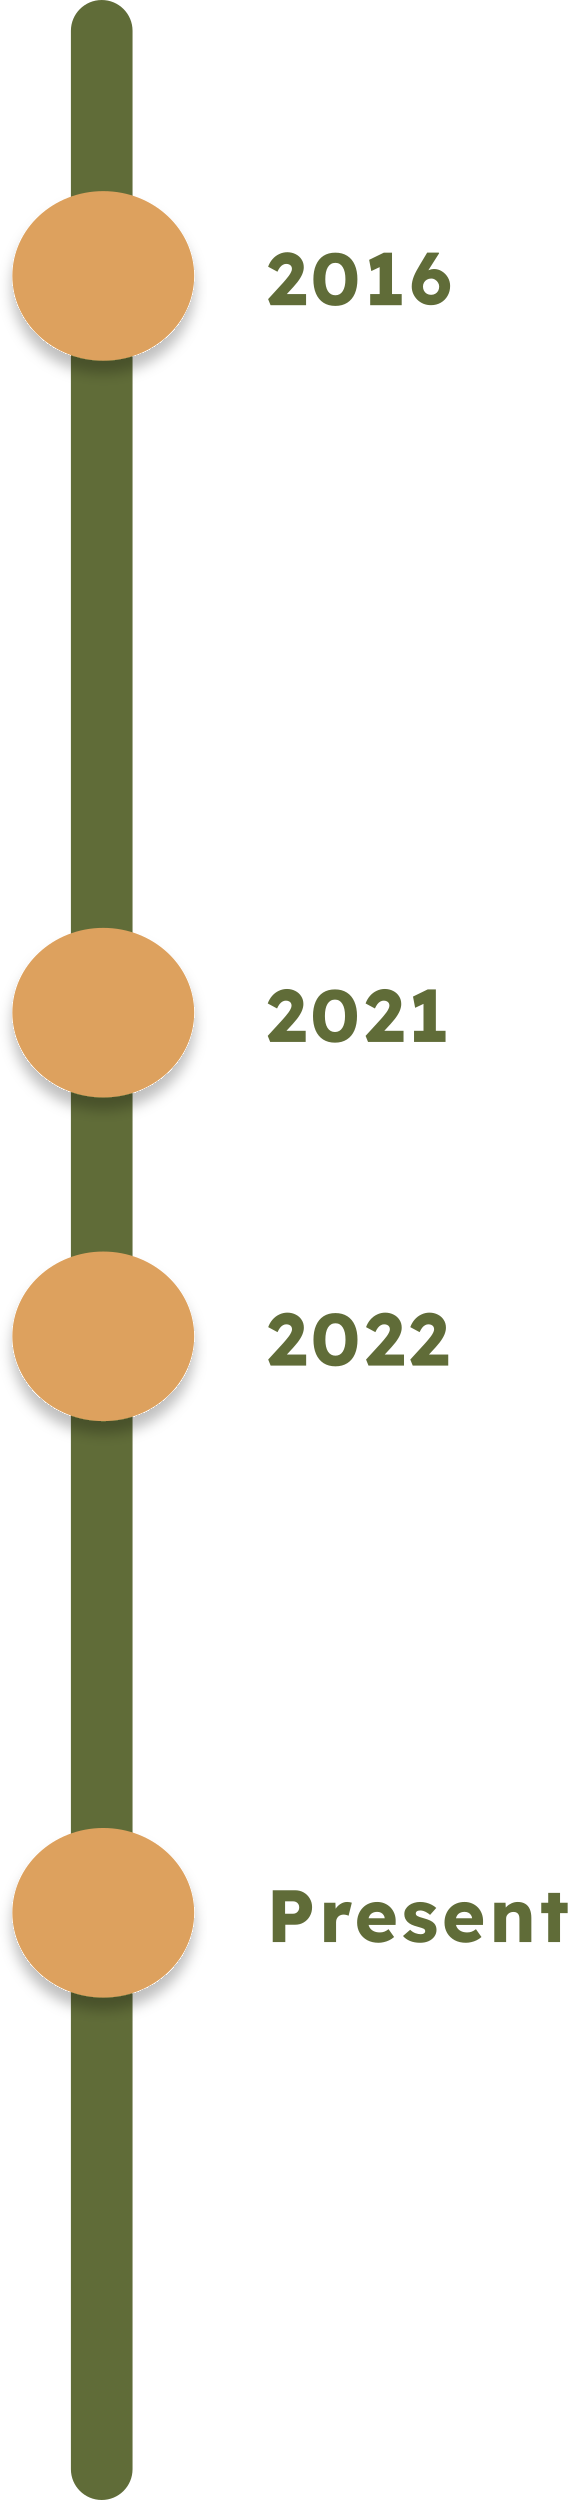
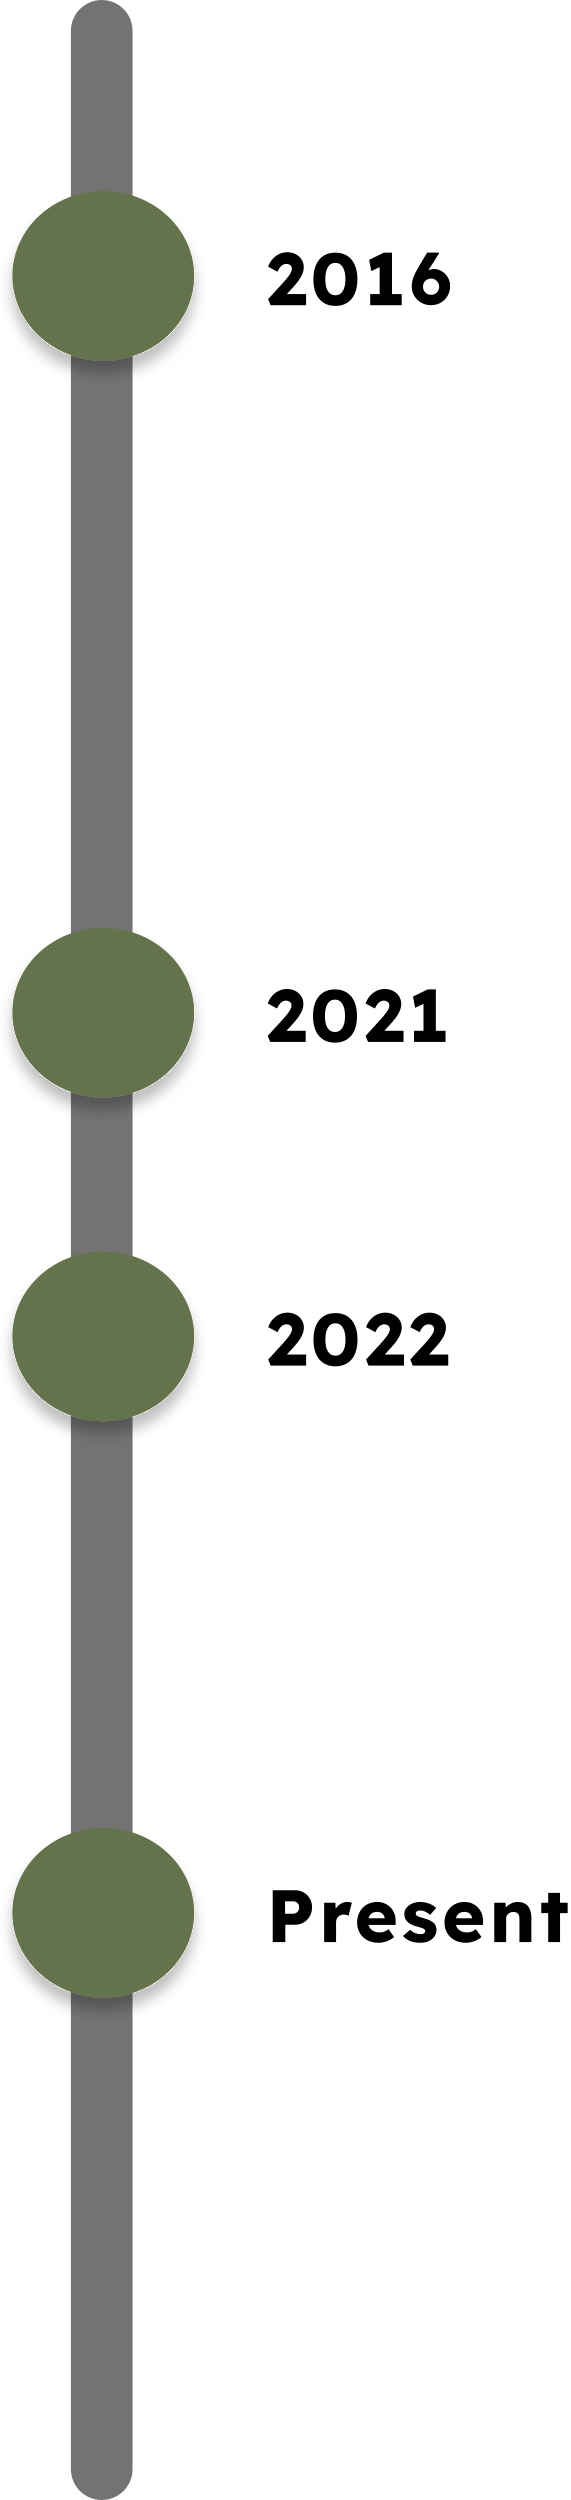
<svg xmlns="http://www.w3.org/2000/svg" width="185" height="811" viewBox="0 0 185 811" fill="none">
-   <rect x="23" width="20" height="811" rx="10" fill="#606C38" />
+   <rect x="23" width="20" height="811" rx="10" fill="#737373" />
  <g filter="url(#filter0_d_27_9)">
-     <ellipse cx="33.5" cy="89.5" rx="29.5" ry="27.5" fill="#DDA15E" />
+     <ellipse cx="33.5" cy="89.5" rx="29.5" ry="27.5" fill="#64734B" />
  </g>
  <g filter="url(#filter1_d_27_9)">
-     <ellipse cx="33.5" cy="328.5" rx="29.5" ry="27.5" fill="#DDA15E" />
+     <ellipse cx="33.5" cy="328.5" rx="29.5" ry="27.5" fill="#64734B" />
  </g>
  <g filter="url(#filter2_d_27_9)">
-     <ellipse cx="33.5" cy="433.5" rx="29.5" ry="27.5" fill="#DDA15E" />
+     <ellipse cx="33.5" cy="433.5" rx="29.5" ry="27.5" fill="#64734B" />
  </g>
  <g filter="url(#filter3_d_27_9)">
-     <ellipse cx="33.5" cy="620.5" rx="29.5" ry="27.5" fill="#DDA15E" />
+     <ellipse cx="33.5" cy="620.5" rx="29.5" ry="27.5" fill="#64734B" />
  </g>
-   <path d="M87.768 99L86.976 97.032L91.872 91.68C92.144 91.376 92.44 91.032 92.76 90.648C93.08 90.264 93.392 89.872 93.696 89.472C94 89.056 94.24 88.656 94.416 88.272C94.608 87.888 94.704 87.536 94.704 87.216C94.704 86.896 94.632 86.616 94.488 86.376C94.344 86.136 94.136 85.952 93.864 85.824C93.592 85.68 93.248 85.608 92.832 85.608C92.464 85.608 92.112 85.704 91.776 85.896C91.44 86.072 91.12 86.352 90.816 86.736C90.528 87.12 90.256 87.592 90 88.152L86.976 86.52C87.312 85.592 87.784 84.776 88.392 84.072C89.016 83.352 89.744 82.8 90.576 82.416C91.408 82.016 92.296 81.816 93.24 81.816C94.232 81.832 95.128 82.048 95.928 82.464C96.728 82.864 97.36 83.432 97.824 84.168C98.304 84.888 98.544 85.736 98.544 86.712C98.544 87.048 98.504 87.4 98.424 87.768C98.344 88.136 98.224 88.52 98.064 88.92C97.904 89.304 97.688 89.72 97.416 90.168C97.16 90.6 96.848 91.056 96.48 91.536C96.112 92.016 95.68 92.528 95.184 93.072L91.368 97.224L90.888 95.4H99.288V99H87.768ZM108.789 99.24C107.285 99.24 105.997 98.896 104.925 98.208C103.869 97.52 103.061 96.536 102.501 95.256C101.941 93.96 101.661 92.408 101.661 90.6C101.661 88.792 101.941 87.248 102.501 85.968C103.061 84.672 103.869 83.68 104.925 82.992C105.997 82.304 107.285 81.96 108.789 81.96C110.293 81.96 111.581 82.304 112.653 82.992C113.725 83.68 114.541 84.672 115.101 85.968C115.661 87.248 115.941 88.792 115.941 90.6C115.941 92.408 115.661 93.96 115.101 95.256C114.541 96.536 113.725 97.52 112.653 98.208C111.581 98.896 110.293 99.24 108.789 99.24ZM108.789 95.784C109.829 95.784 110.629 95.336 111.189 94.44C111.765 93.544 112.053 92.264 112.053 90.6C112.053 88.888 111.765 87.576 111.189 86.664C110.629 85.736 109.829 85.272 108.789 85.272C107.749 85.272 106.941 85.736 106.365 86.664C105.805 87.576 105.525 88.888 105.525 90.6C105.525 92.264 105.805 93.544 106.365 94.44C106.941 95.336 107.749 95.784 108.789 95.784ZM123.16 97.824V84.192L124.048 86.232L120.448 87.936L119.752 84.288L124.528 81.96H127.168V97.824H123.16ZM120.088 99V95.4H130.312V99H120.088ZM139.805 99C138.941 99 138.125 98.848 137.357 98.544C136.605 98.224 135.949 97.792 135.389 97.248C134.829 96.688 134.381 96.04 134.045 95.304C133.725 94.568 133.565 93.776 133.565 92.928C133.565 92.336 133.629 91.768 133.757 91.224C133.885 90.664 134.061 90.104 134.285 89.544C134.525 88.968 134.805 88.384 135.125 87.792C135.461 87.184 135.829 86.544 136.229 85.872L138.581 81.936H142.349L142.445 82.176L139.181 87.312C138.765 87.984 138.405 88.616 138.101 89.208C137.797 89.784 137.525 90.36 137.285 90.936C137.045 91.512 136.805 92.12 136.565 92.76L135.797 91.104C135.957 90.544 136.213 90.032 136.565 89.568C136.917 89.088 137.325 88.68 137.789 88.344C138.269 87.992 138.765 87.728 139.277 87.552C139.789 87.36 140.293 87.264 140.789 87.264C141.733 87.264 142.597 87.52 143.381 88.032C144.181 88.528 144.821 89.192 145.301 90.024C145.781 90.856 146.021 91.768 146.021 92.76C146.021 93.944 145.749 95.008 145.205 95.952C144.677 96.896 143.941 97.64 142.997 98.184C142.069 98.728 141.005 99 139.805 99ZM139.853 95.64C140.365 95.64 140.813 95.528 141.197 95.304C141.597 95.08 141.909 94.768 142.133 94.368C142.357 93.952 142.469 93.48 142.469 92.952C142.469 92.504 142.349 92.088 142.109 91.704C141.885 91.304 141.573 90.984 141.173 90.744C140.789 90.488 140.357 90.36 139.877 90.36C139.365 90.36 138.901 90.48 138.485 90.72C138.085 90.944 137.773 91.256 137.549 91.656C137.325 92.04 137.213 92.472 137.213 92.952C137.213 93.464 137.325 93.928 137.549 94.344C137.773 94.744 138.085 95.064 138.485 95.304C138.885 95.528 139.341 95.64 139.853 95.64Z" fill="#606C38" />
-   <path d="M87.643 338L86.851 336.032L91.747 330.68C92.019 330.376 92.315 330.032 92.635 329.648C92.955 329.264 93.267 328.872 93.571 328.472C93.875 328.056 94.115 327.656 94.291 327.272C94.483 326.888 94.579 326.536 94.579 326.216C94.579 325.896 94.507 325.616 94.363 325.376C94.219 325.136 94.011 324.952 93.739 324.824C93.467 324.68 93.123 324.608 92.707 324.608C92.339 324.608 91.987 324.704 91.651 324.896C91.315 325.072 90.995 325.352 90.691 325.736C90.403 326.12 90.131 326.592 89.875 327.152L86.851 325.52C87.187 324.592 87.659 323.776 88.267 323.072C88.891 322.352 89.619 321.8 90.451 321.416C91.283 321.016 92.171 320.816 93.115 320.816C94.107 320.832 95.003 321.048 95.803 321.464C96.603 321.864 97.235 322.432 97.699 323.168C98.179 323.888 98.419 324.736 98.419 325.712C98.419 326.048 98.379 326.4 98.299 326.768C98.219 327.136 98.099 327.52 97.939 327.92C97.779 328.304 97.563 328.72 97.291 329.168C97.035 329.6 96.723 330.056 96.355 330.536C95.987 331.016 95.555 331.528 95.059 332.072L91.243 336.224L90.763 334.4H99.163V338H87.643ZM108.664 338.24C107.16 338.24 105.872 337.896 104.8 337.208C103.744 336.52 102.936 335.536 102.376 334.256C101.816 332.96 101.536 331.408 101.536 329.6C101.536 327.792 101.816 326.248 102.376 324.968C102.936 323.672 103.744 322.68 104.8 321.992C105.872 321.304 107.16 320.96 108.664 320.96C110.168 320.96 111.456 321.304 112.528 321.992C113.6 322.68 114.416 323.672 114.976 324.968C115.536 326.248 115.816 327.792 115.816 329.6C115.816 331.408 115.536 332.96 114.976 334.256C114.416 335.536 113.6 336.52 112.528 337.208C111.456 337.896 110.168 338.24 108.664 338.24ZM108.664 334.784C109.704 334.784 110.504 334.336 111.064 333.44C111.64 332.544 111.928 331.264 111.928 329.6C111.928 327.888 111.64 326.576 111.064 325.664C110.504 324.736 109.704 324.272 108.664 324.272C107.624 324.272 106.816 324.736 106.24 325.664C105.68 326.576 105.4 327.888 105.4 329.6C105.4 331.264 105.68 332.544 106.24 333.44C106.816 334.336 107.624 334.784 108.664 334.784ZM119.387 338L118.595 336.032L123.491 330.68C123.763 330.376 124.059 330.032 124.379 329.648C124.699 329.264 125.011 328.872 125.315 328.472C125.619 328.056 125.859 327.656 126.035 327.272C126.227 326.888 126.323 326.536 126.323 326.216C126.323 325.896 126.251 325.616 126.107 325.376C125.963 325.136 125.755 324.952 125.483 324.824C125.211 324.68 124.867 324.608 124.451 324.608C124.083 324.608 123.731 324.704 123.395 324.896C123.059 325.072 122.739 325.352 122.435 325.736C122.147 326.12 121.875 326.592 121.619 327.152L118.595 325.52C118.931 324.592 119.403 323.776 120.011 323.072C120.635 322.352 121.363 321.8 122.195 321.416C123.027 321.016 123.915 320.816 124.859 320.816C125.851 320.832 126.747 321.048 127.547 321.464C128.347 321.864 128.979 322.432 129.443 323.168C129.923 323.888 130.163 324.736 130.163 325.712C130.163 326.048 130.123 326.4 130.043 326.768C129.963 327.136 129.843 327.52 129.683 327.92C129.523 328.304 129.307 328.72 129.035 329.168C128.779 329.6 128.467 330.056 128.099 330.536C127.731 331.016 127.299 331.528 126.803 332.072L122.987 336.224L122.507 334.4H130.907V338H119.387ZM137.384 336.824V323.192L138.272 325.232L134.672 326.936L133.976 323.288L138.752 320.96H141.392V336.824H137.384ZM134.312 338V334.4H144.536V338H134.312Z" fill="#606C38" />
-   <path d="M87.796 443L87.004 441.032L91.9 435.68C92.172 435.376 92.468 435.032 92.788 434.648C93.108 434.264 93.42 433.872 93.724 433.472C94.028 433.056 94.268 432.656 94.444 432.272C94.636 431.888 94.732 431.536 94.732 431.216C94.732 430.896 94.66 430.616 94.516 430.376C94.372 430.136 94.164 429.952 93.892 429.824C93.62 429.68 93.276 429.608 92.86 429.608C92.492 429.608 92.14 429.704 91.804 429.896C91.468 430.072 91.148 430.352 90.844 430.736C90.556 431.12 90.284 431.592 90.028 432.152L87.004 430.52C87.34 429.592 87.812 428.776 88.42 428.072C89.044 427.352 89.772 426.8 90.604 426.416C91.436 426.016 92.324 425.816 93.268 425.816C94.26 425.832 95.156 426.048 95.956 426.464C96.756 426.864 97.388 427.432 97.852 428.168C98.332 428.888 98.572 429.736 98.572 430.712C98.572 431.048 98.532 431.4 98.452 431.768C98.372 432.136 98.252 432.52 98.092 432.92C97.932 433.304 97.716 433.72 97.444 434.168C97.188 434.6 96.876 435.056 96.508 435.536C96.14 436.016 95.708 436.528 95.212 437.072L91.396 441.224L90.916 439.4H99.316V443H87.796ZM108.816 443.24C107.312 443.24 106.024 442.896 104.952 442.208C103.896 441.52 103.088 440.536 102.528 439.256C101.968 437.96 101.688 436.408 101.688 434.6C101.688 432.792 101.968 431.248 102.528 429.968C103.088 428.672 103.896 427.68 104.952 426.992C106.024 426.304 107.312 425.96 108.816 425.96C110.32 425.96 111.608 426.304 112.68 426.992C113.752 427.68 114.568 428.672 115.128 429.968C115.688 431.248 115.968 432.792 115.968 434.6C115.968 436.408 115.688 437.96 115.128 439.256C114.568 440.536 113.752 441.52 112.68 442.208C111.608 442.896 110.32 443.24 108.816 443.24ZM108.816 439.784C109.856 439.784 110.656 439.336 111.216 438.44C111.792 437.544 112.08 436.264 112.08 434.6C112.08 432.888 111.792 431.576 111.216 430.664C110.656 429.736 109.856 429.272 108.816 429.272C107.776 429.272 106.968 429.736 106.392 430.664C105.832 431.576 105.552 432.888 105.552 434.6C105.552 436.264 105.832 437.544 106.392 438.44C106.968 439.336 107.776 439.784 108.816 439.784ZM119.539 443L118.747 441.032L123.643 435.68C123.915 435.376 124.211 435.032 124.531 434.648C124.851 434.264 125.163 433.872 125.467 433.472C125.771 433.056 126.011 432.656 126.187 432.272C126.379 431.888 126.475 431.536 126.475 431.216C126.475 430.896 126.403 430.616 126.259 430.376C126.115 430.136 125.907 429.952 125.635 429.824C125.363 429.68 125.019 429.608 124.603 429.608C124.235 429.608 123.883 429.704 123.547 429.896C123.211 430.072 122.891 430.352 122.587 430.736C122.299 431.12 122.027 431.592 121.771 432.152L118.747 430.52C119.083 429.592 119.555 428.776 120.163 428.072C120.787 427.352 121.515 426.8 122.347 426.416C123.179 426.016 124.067 425.816 125.011 425.816C126.003 425.832 126.899 426.048 127.699 426.464C128.499 426.864 129.131 427.432 129.595 428.168C130.075 428.888 130.315 429.736 130.315 430.712C130.315 431.048 130.275 431.4 130.195 431.768C130.115 432.136 129.995 432.52 129.835 432.92C129.675 433.304 129.459 433.72 129.187 434.168C128.931 434.6 128.619 435.056 128.251 435.536C127.883 436.016 127.451 436.528 126.955 437.072L123.139 441.224L122.659 439.4H131.059V443H119.539ZM133.888 443L133.096 441.032L137.992 435.68C138.264 435.376 138.56 435.032 138.88 434.648C139.2 434.264 139.512 433.872 139.816 433.472C140.12 433.056 140.36 432.656 140.536 432.272C140.728 431.888 140.824 431.536 140.824 431.216C140.824 430.896 140.752 430.616 140.608 430.376C140.464 430.136 140.256 429.952 139.984 429.824C139.712 429.68 139.368 429.608 138.952 429.608C138.584 429.608 138.232 429.704 137.896 429.896C137.56 430.072 137.24 430.352 136.936 430.736C136.648 431.12 136.376 431.592 136.12 432.152L133.096 430.52C133.432 429.592 133.904 428.776 134.512 428.072C135.136 427.352 135.864 426.8 136.696 426.416C137.528 426.016 138.416 425.816 139.36 425.816C140.352 425.832 141.248 426.048 142.048 426.464C142.848 426.864 143.48 427.432 143.944 428.168C144.424 428.888 144.664 429.736 144.664 430.712C144.664 431.048 144.624 431.4 144.544 431.768C144.464 432.136 144.344 432.52 144.184 432.92C144.024 433.304 143.808 433.72 143.536 434.168C143.28 434.6 142.968 435.056 142.6 435.536C142.232 436.016 141.8 436.528 141.304 437.072L137.488 441.224L137.008 439.4H145.408V443H133.888Z" fill="#606C38" />
-   <path d="M88.473 630V613.2H95.721C96.777 613.2 97.713 613.44 98.529 613.92C99.361 614.4 100.017 615.056 100.497 615.888C100.993 616.72 101.241 617.656 101.241 618.696C101.241 619.784 100.993 620.76 100.497 621.624C100.017 622.472 99.361 623.144 98.529 623.64C97.713 624.136 96.777 624.384 95.721 624.384H92.553V630H88.473ZM92.481 620.808H95.145C95.497 620.808 95.817 620.72 96.105 620.544C96.393 620.368 96.625 620.128 96.801 619.824C96.977 619.52 97.065 619.168 97.065 618.768C97.065 618.352 96.977 618 96.801 617.712C96.625 617.424 96.393 617.2 96.105 617.04C95.817 616.88 95.497 616.8 95.145 616.8H92.481V620.808ZM105.156 630V617.256H108.804L108.972 621.408L108.252 620.616C108.444 619.928 108.756 619.312 109.188 618.768C109.636 618.224 110.156 617.792 110.748 617.472C111.34 617.152 111.972 616.992 112.644 616.992C112.932 616.992 113.196 617.016 113.436 617.064C113.692 617.112 113.924 617.168 114.132 617.232L113.076 621.48C112.9 621.368 112.66 621.28 112.356 621.216C112.068 621.136 111.764 621.096 111.444 621.096C111.092 621.096 110.764 621.16 110.46 621.288C110.156 621.4 109.9 621.568 109.692 621.792C109.484 622.016 109.316 622.28 109.188 622.584C109.076 622.888 109.02 623.232 109.02 623.616V630H105.156ZM122.81 630.24C121.402 630.24 120.178 629.96 119.138 629.4C118.098 628.824 117.29 628.048 116.714 627.072C116.138 626.08 115.85 624.952 115.85 623.688C115.85 622.712 116.01 621.816 116.33 621C116.65 620.184 117.098 619.48 117.674 618.888C118.25 618.28 118.93 617.816 119.714 617.496C120.514 617.16 121.386 616.992 122.33 616.992C123.226 616.992 124.042 617.152 124.778 617.472C125.53 617.792 126.178 618.24 126.722 618.816C127.266 619.392 127.682 620.072 127.97 620.856C128.258 621.64 128.386 622.496 128.354 623.424L128.33 624.456H118.178L117.626 622.296H125.21L124.802 622.752V622.272C124.77 621.872 124.642 621.52 124.418 621.216C124.21 620.896 123.93 620.648 123.578 620.472C123.226 620.296 122.826 620.208 122.378 620.208C121.754 620.208 121.218 620.336 120.77 620.592C120.338 620.832 120.01 621.192 119.786 621.672C119.562 622.136 119.45 622.712 119.45 623.4C119.45 624.104 119.594 624.72 119.882 625.248C120.186 625.76 120.618 626.16 121.178 626.448C121.754 626.736 122.434 626.88 123.218 626.88C123.762 626.88 124.242 626.8 124.658 626.64C125.09 626.48 125.554 626.208 126.05 625.824L127.85 628.368C127.354 628.8 126.826 629.152 126.266 629.424C125.706 629.696 125.13 629.896 124.538 630.024C123.962 630.168 123.386 630.24 122.81 630.24ZM136.297 630.24C135.049 630.24 133.945 630.04 132.985 629.64C132.041 629.24 131.289 628.704 130.729 628.032L133.057 626.016C133.553 626.512 134.113 626.88 134.737 627.12C135.361 627.344 135.953 627.456 136.513 627.456C136.737 627.456 136.937 627.432 137.113 627.384C137.289 627.336 137.433 627.272 137.545 627.192C137.673 627.096 137.769 626.992 137.833 626.88C137.897 626.752 137.929 626.608 137.929 626.448C137.929 626.128 137.785 625.88 137.497 625.704C137.353 625.624 137.113 625.528 136.777 625.416C136.441 625.304 136.009 625.176 135.481 625.032C134.729 624.84 134.073 624.616 133.513 624.36C132.969 624.088 132.521 623.776 132.169 623.424C131.849 623.088 131.601 622.72 131.425 622.32C131.249 621.904 131.161 621.44 131.161 620.928C131.161 620.336 131.297 619.8 131.569 619.32C131.857 618.84 132.233 618.424 132.697 618.072C133.177 617.72 133.721 617.456 134.329 617.28C134.953 617.088 135.593 616.992 136.249 616.992C136.953 616.992 137.625 617.072 138.265 617.232C138.905 617.392 139.497 617.616 140.041 617.904C140.601 618.192 141.097 618.536 141.529 618.936L139.513 621.192C139.225 620.92 138.897 620.68 138.529 620.472C138.177 620.248 137.809 620.072 137.425 619.944C137.041 619.816 136.689 619.752 136.369 619.752C136.129 619.752 135.913 619.776 135.721 619.824C135.545 619.856 135.393 619.92 135.265 620.016C135.137 620.096 135.041 620.2 134.977 620.328C134.913 620.44 134.881 620.576 134.881 620.736C134.881 620.896 134.921 621.048 135.001 621.192C135.097 621.336 135.225 621.456 135.385 621.552C135.545 621.648 135.801 621.76 136.153 621.888C136.505 622 136.985 622.144 137.593 622.32C138.345 622.528 138.993 622.76 139.537 623.016C140.081 623.272 140.513 623.576 140.833 623.928C141.089 624.2 141.281 624.52 141.409 624.888C141.537 625.24 141.601 625.624 141.601 626.04C141.601 626.856 141.369 627.584 140.905 628.224C140.457 628.848 139.833 629.344 139.033 629.712C138.233 630.064 137.321 630.24 136.297 630.24ZM151.156 630.24C149.748 630.24 148.524 629.96 147.484 629.4C146.444 628.824 145.636 628.048 145.06 627.072C144.484 626.08 144.196 624.952 144.196 623.688C144.196 622.712 144.356 621.816 144.676 621C144.996 620.184 145.444 619.48 146.02 618.888C146.596 618.28 147.276 617.816 148.06 617.496C148.86 617.16 149.732 616.992 150.676 616.992C151.572 616.992 152.388 617.152 153.124 617.472C153.876 617.792 154.524 618.24 155.068 618.816C155.612 619.392 156.028 620.072 156.316 620.856C156.604 621.64 156.732 622.496 156.7 623.424L156.676 624.456H146.524L145.972 622.296H153.556L153.148 622.752V622.272C153.116 621.872 152.988 621.52 152.764 621.216C152.556 620.896 152.276 620.648 151.924 620.472C151.572 620.296 151.172 620.208 150.724 620.208C150.1 620.208 149.564 620.336 149.116 620.592C148.684 620.832 148.356 621.192 148.132 621.672C147.908 622.136 147.796 622.712 147.796 623.4C147.796 624.104 147.94 624.72 148.228 625.248C148.532 625.76 148.964 626.16 149.524 626.448C150.1 626.736 150.78 626.88 151.564 626.88C152.108 626.88 152.588 626.8 153.004 626.64C153.436 626.48 153.9 626.208 154.396 625.824L156.196 628.368C155.7 628.8 155.172 629.152 154.612 629.424C154.052 629.696 153.476 629.896 152.884 630.024C152.308 630.168 151.732 630.24 151.156 630.24ZM160.346 630V617.256H163.994L164.114 619.848L163.346 620.136C163.522 619.56 163.834 619.04 164.282 618.576C164.746 618.096 165.298 617.712 165.938 617.424C166.578 617.136 167.25 616.992 167.954 616.992C168.914 616.992 169.722 617.192 170.378 617.592C171.034 617.976 171.53 618.56 171.866 619.344C172.202 620.112 172.37 621.056 172.37 622.176V630H168.506V622.488C168.506 621.976 168.434 621.552 168.29 621.216C168.146 620.88 167.922 620.632 167.618 620.472C167.33 620.296 166.97 620.216 166.538 620.232C166.202 620.232 165.89 620.288 165.602 620.4C165.314 620.496 165.066 620.648 164.858 620.856C164.65 621.048 164.482 621.272 164.354 621.528C164.242 621.784 164.186 622.064 164.186 622.368V630H162.29C161.842 630 161.458 630 161.138 630C160.818 630 160.554 630 160.346 630ZM177.837 630V614.04H181.677V630H177.837ZM175.581 620.616V617.256H184.149V620.616H175.581Z" fill="#606C38" />
+   <path d="M87.768 99L86.976 97.032L91.872 91.68C92.144 91.376 92.44 91.032 92.76 90.648C93.08 90.264 93.392 89.872 93.696 89.472C94 89.056 94.24 88.656 94.416 88.272C94.608 87.888 94.704 87.536 94.704 87.216C94.704 86.896 94.632 86.616 94.488 86.376C94.344 86.136 94.136 85.952 93.864 85.824C93.592 85.68 93.248 85.608 92.832 85.608C92.464 85.608 92.112 85.704 91.776 85.896C91.44 86.072 91.12 86.352 90.816 86.736C90.528 87.12 90.256 87.592 90 88.152L86.976 86.52C87.312 85.592 87.784 84.776 88.392 84.072C89.016 83.352 89.744 82.8 90.576 82.416C91.408 82.016 92.296 81.816 93.24 81.816C94.232 81.832 95.128 82.048 95.928 82.464C96.728 82.864 97.36 83.432 97.824 84.168C98.304 84.888 98.544 85.736 98.544 86.712C98.544 87.048 98.504 87.4 98.424 87.768C98.344 88.136 98.224 88.52 98.064 88.92C97.904 89.304 97.688 89.72 97.416 90.168C97.16 90.6 96.848 91.056 96.48 91.536C96.112 92.016 95.68 92.528 95.184 93.072L91.368 97.224L90.888 95.4H99.288V99H87.768ZM108.789 99.24C107.285 99.24 105.997 98.896 104.925 98.208C103.869 97.52 103.061 96.536 102.501 95.256C101.941 93.96 101.661 92.408 101.661 90.6C101.661 88.792 101.941 87.248 102.501 85.968C103.061 84.672 103.869 83.68 104.925 82.992C105.997 82.304 107.285 81.96 108.789 81.96C110.293 81.96 111.581 82.304 112.653 82.992C113.725 83.68 114.541 84.672 115.101 85.968C115.661 87.248 115.941 88.792 115.941 90.6C115.941 92.408 115.661 93.96 115.101 95.256C114.541 96.536 113.725 97.52 112.653 98.208C111.581 98.896 110.293 99.24 108.789 99.24ZM108.789 95.784C109.829 95.784 110.629 95.336 111.189 94.44C111.765 93.544 112.053 92.264 112.053 90.6C112.053 88.888 111.765 87.576 111.189 86.664C110.629 85.736 109.829 85.272 108.789 85.272C107.749 85.272 106.941 85.736 106.365 86.664C105.805 87.576 105.525 88.888 105.525 90.6C105.525 92.264 105.805 93.544 106.365 94.44C106.941 95.336 107.749 95.784 108.789 95.784ZM123.16 97.824V84.192L124.048 86.232L120.448 87.936L119.752 84.288L124.528 81.96H127.168V97.824H123.16ZM120.088 99V95.4H130.312V99H120.088ZM139.805 99C138.941 99 138.125 98.848 137.357 98.544C136.605 98.224 135.949 97.792 135.389 97.248C134.829 96.688 134.381 96.04 134.045 95.304C133.725 94.568 133.565 93.776 133.565 92.928C133.565 92.336 133.629 91.768 133.757 91.224C133.885 90.664 134.061 90.104 134.285 89.544C134.525 88.968 134.805 88.384 135.125 87.792C135.461 87.184 135.829 86.544 136.229 85.872L138.581 81.936H142.349L142.445 82.176L139.181 87.312C138.765 87.984 138.405 88.616 138.101 89.208C137.797 89.784 137.525 90.36 137.285 90.936C137.045 91.512 136.805 92.12 136.565 92.76L135.797 91.104C135.957 90.544 136.213 90.032 136.565 89.568C136.917 89.088 137.325 88.68 137.789 88.344C138.269 87.992 138.765 87.728 139.277 87.552C139.789 87.36 140.293 87.264 140.789 87.264C141.733 87.264 142.597 87.52 143.381 88.032C144.181 88.528 144.821 89.192 145.301 90.024C145.781 90.856 146.021 91.768 146.021 92.76C146.021 93.944 145.749 95.008 145.205 95.952C144.677 96.896 143.941 97.64 142.997 98.184C142.069 98.728 141.005 99 139.805 99ZM139.853 95.64C140.365 95.64 140.813 95.528 141.197 95.304C141.597 95.08 141.909 94.768 142.133 94.368C142.357 93.952 142.469 93.48 142.469 92.952C142.469 92.504 142.349 92.088 142.109 91.704C141.885 91.304 141.573 90.984 141.173 90.744C140.789 90.488 140.357 90.36 139.877 90.36C139.365 90.36 138.901 90.48 138.485 90.72C138.085 90.944 137.773 91.256 137.549 91.656C137.325 92.04 137.213 92.472 137.213 92.952C137.213 93.464 137.325 93.928 137.549 94.344C137.773 94.744 138.085 95.064 138.485 95.304C138.885 95.528 139.341 95.64 139.853 95.64Z" fill="black" />
+   <path d="M87.643 338L86.851 336.032L91.747 330.68C92.019 330.376 92.315 330.032 92.635 329.648C92.955 329.264 93.267 328.872 93.571 328.472C93.875 328.056 94.115 327.656 94.291 327.272C94.483 326.888 94.579 326.536 94.579 326.216C94.579 325.896 94.507 325.616 94.363 325.376C94.219 325.136 94.011 324.952 93.739 324.824C93.467 324.68 93.123 324.608 92.707 324.608C92.339 324.608 91.987 324.704 91.651 324.896C91.315 325.072 90.995 325.352 90.691 325.736C90.403 326.12 90.131 326.592 89.875 327.152L86.851 325.52C87.187 324.592 87.659 323.776 88.267 323.072C88.891 322.352 89.619 321.8 90.451 321.416C91.283 321.016 92.171 320.816 93.115 320.816C94.107 320.832 95.003 321.048 95.803 321.464C96.603 321.864 97.235 322.432 97.699 323.168C98.179 323.888 98.419 324.736 98.419 325.712C98.419 326.048 98.379 326.4 98.299 326.768C98.219 327.136 98.099 327.52 97.939 327.92C97.779 328.304 97.563 328.72 97.291 329.168C97.035 329.6 96.723 330.056 96.355 330.536C95.987 331.016 95.555 331.528 95.059 332.072L91.243 336.224L90.763 334.4H99.163V338H87.643ZM108.664 338.24C107.16 338.24 105.872 337.896 104.8 337.208C103.744 336.52 102.936 335.536 102.376 334.256C101.816 332.96 101.536 331.408 101.536 329.6C101.536 327.792 101.816 326.248 102.376 324.968C102.936 323.672 103.744 322.68 104.8 321.992C105.872 321.304 107.16 320.96 108.664 320.96C110.168 320.96 111.456 321.304 112.528 321.992C113.6 322.68 114.416 323.672 114.976 324.968C115.536 326.248 115.816 327.792 115.816 329.6C115.816 331.408 115.536 332.96 114.976 334.256C114.416 335.536 113.6 336.52 112.528 337.208C111.456 337.896 110.168 338.24 108.664 338.24ZM108.664 334.784C109.704 334.784 110.504 334.336 111.064 333.44C111.64 332.544 111.928 331.264 111.928 329.6C111.928 327.888 111.64 326.576 111.064 325.664C110.504 324.736 109.704 324.272 108.664 324.272C107.624 324.272 106.816 324.736 106.24 325.664C105.68 326.576 105.4 327.888 105.4 329.6C105.4 331.264 105.68 332.544 106.24 333.44C106.816 334.336 107.624 334.784 108.664 334.784ZM119.387 338L118.595 336.032L123.491 330.68C123.763 330.376 124.059 330.032 124.379 329.648C124.699 329.264 125.011 328.872 125.315 328.472C125.619 328.056 125.859 327.656 126.035 327.272C126.227 326.888 126.323 326.536 126.323 326.216C126.323 325.896 126.251 325.616 126.107 325.376C125.963 325.136 125.755 324.952 125.483 324.824C125.211 324.68 124.867 324.608 124.451 324.608C124.083 324.608 123.731 324.704 123.395 324.896C123.059 325.072 122.739 325.352 122.435 325.736C122.147 326.12 121.875 326.592 121.619 327.152L118.595 325.52C118.931 324.592 119.403 323.776 120.011 323.072C120.635 322.352 121.363 321.8 122.195 321.416C123.027 321.016 123.915 320.816 124.859 320.816C125.851 320.832 126.747 321.048 127.547 321.464C128.347 321.864 128.979 322.432 129.443 323.168C129.923 323.888 130.163 324.736 130.163 325.712C130.163 326.048 130.123 326.4 130.043 326.768C129.963 327.136 129.843 327.52 129.683 327.92C129.523 328.304 129.307 328.72 129.035 329.168C128.779 329.6 128.467 330.056 128.099 330.536C127.731 331.016 127.299 331.528 126.803 332.072L122.987 336.224L122.507 334.4H130.907V338H119.387ZM137.384 336.824V323.192L138.272 325.232L134.672 326.936L133.976 323.288L138.752 320.96H141.392V336.824H137.384ZM134.312 338V334.4H144.536V338H134.312Z" fill="black" />
+   <path d="M87.796 443L87.004 441.032L91.9 435.68C92.172 435.376 92.468 435.032 92.788 434.648C93.108 434.264 93.42 433.872 93.724 433.472C94.028 433.056 94.268 432.656 94.444 432.272C94.636 431.888 94.732 431.536 94.732 431.216C94.732 430.896 94.66 430.616 94.516 430.376C94.372 430.136 94.164 429.952 93.892 429.824C93.62 429.68 93.276 429.608 92.86 429.608C92.492 429.608 92.14 429.704 91.804 429.896C91.468 430.072 91.148 430.352 90.844 430.736C90.556 431.12 90.284 431.592 90.028 432.152L87.004 430.52C87.34 429.592 87.812 428.776 88.42 428.072C89.044 427.352 89.772 426.8 90.604 426.416C91.436 426.016 92.324 425.816 93.268 425.816C94.26 425.832 95.156 426.048 95.956 426.464C96.756 426.864 97.388 427.432 97.852 428.168C98.332 428.888 98.572 429.736 98.572 430.712C98.572 431.048 98.532 431.4 98.452 431.768C98.372 432.136 98.252 432.52 98.092 432.92C97.932 433.304 97.716 433.72 97.444 434.168C97.188 434.6 96.876 435.056 96.508 435.536C96.14 436.016 95.708 436.528 95.212 437.072L91.396 441.224L90.916 439.4H99.316V443H87.796ZM108.816 443.24C107.312 443.24 106.024 442.896 104.952 442.208C103.896 441.52 103.088 440.536 102.528 439.256C101.968 437.96 101.688 436.408 101.688 434.6C101.688 432.792 101.968 431.248 102.528 429.968C103.088 428.672 103.896 427.68 104.952 426.992C106.024 426.304 107.312 425.96 108.816 425.96C110.32 425.96 111.608 426.304 112.68 426.992C113.752 427.68 114.568 428.672 115.128 429.968C115.688 431.248 115.968 432.792 115.968 434.6C115.968 436.408 115.688 437.96 115.128 439.256C114.568 440.536 113.752 441.52 112.68 442.208C111.608 442.896 110.32 443.24 108.816 443.24ZM108.816 439.784C109.856 439.784 110.656 439.336 111.216 438.44C111.792 437.544 112.08 436.264 112.08 434.6C112.08 432.888 111.792 431.576 111.216 430.664C110.656 429.736 109.856 429.272 108.816 429.272C107.776 429.272 106.968 429.736 106.392 430.664C105.832 431.576 105.552 432.888 105.552 434.6C105.552 436.264 105.832 437.544 106.392 438.44C106.968 439.336 107.776 439.784 108.816 439.784ZM119.539 443L118.747 441.032L123.643 435.68C123.915 435.376 124.211 435.032 124.531 434.648C124.851 434.264 125.163 433.872 125.467 433.472C125.771 433.056 126.011 432.656 126.187 432.272C126.379 431.888 126.475 431.536 126.475 431.216C126.475 430.896 126.403 430.616 126.259 430.376C126.115 430.136 125.907 429.952 125.635 429.824C125.363 429.68 125.019 429.608 124.603 429.608C124.235 429.608 123.883 429.704 123.547 429.896C123.211 430.072 122.891 430.352 122.587 430.736C122.299 431.12 122.027 431.592 121.771 432.152L118.747 430.52C119.083 429.592 119.555 428.776 120.163 428.072C120.787 427.352 121.515 426.8 122.347 426.416C123.179 426.016 124.067 425.816 125.011 425.816C126.003 425.832 126.899 426.048 127.699 426.464C128.499 426.864 129.131 427.432 129.595 428.168C130.075 428.888 130.315 429.736 130.315 430.712C130.315 431.048 130.275 431.4 130.195 431.768C130.115 432.136 129.995 432.52 129.835 432.92C129.675 433.304 129.459 433.72 129.187 434.168C128.931 434.6 128.619 435.056 128.251 435.536C127.883 436.016 127.451 436.528 126.955 437.072L123.139 441.224L122.659 439.4H131.059V443H119.539ZM133.888 443L133.096 441.032L137.992 435.68C138.264 435.376 138.56 435.032 138.88 434.648C139.2 434.264 139.512 433.872 139.816 433.472C140.12 433.056 140.36 432.656 140.536 432.272C140.728 431.888 140.824 431.536 140.824 431.216C140.824 430.896 140.752 430.616 140.608 430.376C140.464 430.136 140.256 429.952 139.984 429.824C139.712 429.68 139.368 429.608 138.952 429.608C138.584 429.608 138.232 429.704 137.896 429.896C137.56 430.072 137.24 430.352 136.936 430.736C136.648 431.12 136.376 431.592 136.12 432.152L133.096 430.52C133.432 429.592 133.904 428.776 134.512 428.072C135.136 427.352 135.864 426.8 136.696 426.416C137.528 426.016 138.416 425.816 139.36 425.816C140.352 425.832 141.248 426.048 142.048 426.464C142.848 426.864 143.48 427.432 143.944 428.168C144.424 428.888 144.664 429.736 144.664 430.712C144.664 431.048 144.624 431.4 144.544 431.768C144.464 432.136 144.344 432.52 144.184 432.92C144.024 433.304 143.808 433.72 143.536 434.168C143.28 434.6 142.968 435.056 142.6 435.536C142.232 436.016 141.8 436.528 141.304 437.072L137.488 441.224L137.008 439.4H145.408V443H133.888Z" fill="black" />
+   <path d="M88.473 630V613.2H95.721C96.777 613.2 97.713 613.44 98.529 613.92C99.361 614.4 100.017 615.056 100.497 615.888C100.993 616.72 101.241 617.656 101.241 618.696C101.241 619.784 100.993 620.76 100.497 621.624C100.017 622.472 99.361 623.144 98.529 623.64C97.713 624.136 96.777 624.384 95.721 624.384H92.553V630H88.473ZM92.481 620.808H95.145C95.497 620.808 95.817 620.72 96.105 620.544C96.393 620.368 96.625 620.128 96.801 619.824C96.977 619.52 97.065 619.168 97.065 618.768C97.065 618.352 96.977 618 96.801 617.712C96.625 617.424 96.393 617.2 96.105 617.04C95.817 616.88 95.497 616.8 95.145 616.8H92.481V620.808ZM105.156 630V617.256H108.804L108.972 621.408L108.252 620.616C108.444 619.928 108.756 619.312 109.188 618.768C109.636 618.224 110.156 617.792 110.748 617.472C111.34 617.152 111.972 616.992 112.644 616.992C112.932 616.992 113.196 617.016 113.436 617.064C113.692 617.112 113.924 617.168 114.132 617.232L113.076 621.48C112.9 621.368 112.66 621.28 112.356 621.216C112.068 621.136 111.764 621.096 111.444 621.096C111.092 621.096 110.764 621.16 110.46 621.288C110.156 621.4 109.9 621.568 109.692 621.792C109.484 622.016 109.316 622.28 109.188 622.584C109.076 622.888 109.02 623.232 109.02 623.616V630H105.156ZM122.81 630.24C121.402 630.24 120.178 629.96 119.138 629.4C118.098 628.824 117.29 628.048 116.714 627.072C116.138 626.08 115.85 624.952 115.85 623.688C115.85 622.712 116.01 621.816 116.33 621C116.65 620.184 117.098 619.48 117.674 618.888C118.25 618.28 118.93 617.816 119.714 617.496C120.514 617.16 121.386 616.992 122.33 616.992C123.226 616.992 124.042 617.152 124.778 617.472C125.53 617.792 126.178 618.24 126.722 618.816C127.266 619.392 127.682 620.072 127.97 620.856C128.258 621.64 128.386 622.496 128.354 623.424L128.33 624.456H118.178L117.626 622.296H125.21L124.802 622.752V622.272C124.77 621.872 124.642 621.52 124.418 621.216C124.21 620.896 123.93 620.648 123.578 620.472C123.226 620.296 122.826 620.208 122.378 620.208C121.754 620.208 121.218 620.336 120.77 620.592C120.338 620.832 120.01 621.192 119.786 621.672C119.562 622.136 119.45 622.712 119.45 623.4C119.45 624.104 119.594 624.72 119.882 625.248C120.186 625.76 120.618 626.16 121.178 626.448C121.754 626.736 122.434 626.88 123.218 626.88C123.762 626.88 124.242 626.8 124.658 626.64C125.09 626.48 125.554 626.208 126.05 625.824L127.85 628.368C127.354 628.8 126.826 629.152 126.266 629.424C125.706 629.696 125.13 629.896 124.538 630.024C123.962 630.168 123.386 630.24 122.81 630.24ZM136.297 630.24C135.049 630.24 133.945 630.04 132.985 629.64C132.041 629.24 131.289 628.704 130.729 628.032L133.057 626.016C133.553 626.512 134.113 626.88 134.737 627.12C135.361 627.344 135.953 627.456 136.513 627.456C136.737 627.456 136.937 627.432 137.113 627.384C137.289 627.336 137.433 627.272 137.545 627.192C137.673 627.096 137.769 626.992 137.833 626.88C137.897 626.752 137.929 626.608 137.929 626.448C137.929 626.128 137.785 625.88 137.497 625.704C137.353 625.624 137.113 625.528 136.777 625.416C136.441 625.304 136.009 625.176 135.481 625.032C134.729 624.84 134.073 624.616 133.513 624.36C132.969 624.088 132.521 623.776 132.169 623.424C131.849 623.088 131.601 622.72 131.425 622.32C131.249 621.904 131.161 621.44 131.161 620.928C131.161 620.336 131.297 619.8 131.569 619.32C131.857 618.84 132.233 618.424 132.697 618.072C133.177 617.72 133.721 617.456 134.329 617.28C134.953 617.088 135.593 616.992 136.249 616.992C136.953 616.992 137.625 617.072 138.265 617.232C138.905 617.392 139.497 617.616 140.041 617.904C140.601 618.192 141.097 618.536 141.529 618.936L139.513 621.192C139.225 620.92 138.897 620.68 138.529 620.472C138.177 620.248 137.809 620.072 137.425 619.944C137.041 619.816 136.689 619.752 136.369 619.752C136.129 619.752 135.913 619.776 135.721 619.824C135.545 619.856 135.393 619.92 135.265 620.016C135.137 620.096 135.041 620.2 134.977 620.328C134.913 620.44 134.881 620.576 134.881 620.736C134.881 620.896 134.921 621.048 135.001 621.192C135.097 621.336 135.225 621.456 135.385 621.552C135.545 621.648 135.801 621.76 136.153 621.888C136.505 622 136.985 622.144 137.593 622.32C138.345 622.528 138.993 622.76 139.537 623.016C140.081 623.272 140.513 623.576 140.833 623.928C141.089 624.2 141.281 624.52 141.409 624.888C141.537 625.24 141.601 625.624 141.601 626.04C141.601 626.856 141.369 627.584 140.905 628.224C140.457 628.848 139.833 629.344 139.033 629.712C138.233 630.064 137.321 630.24 136.297 630.24ZM151.156 630.24C149.748 630.24 148.524 629.96 147.484 629.4C146.444 628.824 145.636 628.048 145.06 627.072C144.484 626.08 144.196 624.952 144.196 623.688C144.196 622.712 144.356 621.816 144.676 621C144.996 620.184 145.444 619.48 146.02 618.888C146.596 618.28 147.276 617.816 148.06 617.496C148.86 617.16 149.732 616.992 150.676 616.992C151.572 616.992 152.388 617.152 153.124 617.472C153.876 617.792 154.524 618.24 155.068 618.816C155.612 619.392 156.028 620.072 156.316 620.856C156.604 621.64 156.732 622.496 156.7 623.424L156.676 624.456H146.524L145.972 622.296H153.556L153.148 622.752V622.272C153.116 621.872 152.988 621.52 152.764 621.216C152.556 620.896 152.276 620.648 151.924 620.472C151.572 620.296 151.172 620.208 150.724 620.208C150.1 620.208 149.564 620.336 149.116 620.592C148.684 620.832 148.356 621.192 148.132 621.672C147.908 622.136 147.796 622.712 147.796 623.4C147.796 624.104 147.94 624.72 148.228 625.248C148.532 625.76 148.964 626.16 149.524 626.448C150.1 626.736 150.78 626.88 151.564 626.88C152.108 626.88 152.588 626.8 153.004 626.64C153.436 626.48 153.9 626.208 154.396 625.824L156.196 628.368C155.7 628.8 155.172 629.152 154.612 629.424C154.052 629.696 153.476 629.896 152.884 630.024C152.308 630.168 151.732 630.24 151.156 630.24ZM160.346 630V617.256H163.994L164.114 619.848L163.346 620.136C163.522 619.56 163.834 619.04 164.282 618.576C164.746 618.096 165.298 617.712 165.938 617.424C166.578 617.136 167.25 616.992 167.954 616.992C168.914 616.992 169.722 617.192 170.378 617.592C171.034 617.976 171.53 618.56 171.866 619.344C172.202 620.112 172.37 621.056 172.37 622.176V630H168.506V622.488C168.506 621.976 168.434 621.552 168.29 621.216C168.146 620.88 167.922 620.632 167.618 620.472C167.33 620.296 166.97 620.216 166.538 620.232C166.202 620.232 165.89 620.288 165.602 620.4C165.314 620.496 165.066 620.648 164.858 620.856C164.65 621.048 164.482 621.272 164.354 621.528C164.242 621.784 164.186 622.064 164.186 622.368V630H162.29C161.842 630 161.458 630 161.138 630C160.818 630 160.554 630 160.346 630ZM177.837 630V614.04H181.677V630H177.837ZM175.581 620.616V617.256H184.149V620.616H175.581Z" fill="black" />
  <defs>
    <filter id="filter0_d_27_9" x="0" y="62" width="67" height="63" filterUnits="userSpaceOnUse" color-interpolation-filters="sRGB">
      <feFlood flood-opacity="0" result="BackgroundImageFix" />
      <feColorMatrix in="SourceAlpha" type="matrix" values="0 0 0 0 0 0 0 0 0 0 0 0 0 0 0 0 0 0 127 0" result="hardAlpha" />
      <feOffset dy="4" />
      <feGaussianBlur stdDeviation="2" />
      <feComposite in2="hardAlpha" operator="out" />
      <feColorMatrix type="matrix" values="0 0 0 0 0 0 0 0 0 0 0 0 0 0 0 0 0 0 0.25 0" />
      <feBlend mode="normal" in2="BackgroundImageFix" result="effect1_dropShadow_27_9" />
      <feBlend mode="normal" in="SourceGraphic" in2="effect1_dropShadow_27_9" result="shape" />
    </filter>
    <filter id="filter1_d_27_9" x="0" y="301" width="67" height="63" filterUnits="userSpaceOnUse" color-interpolation-filters="sRGB">
      <feFlood flood-opacity="0" result="BackgroundImageFix" />
      <feColorMatrix in="SourceAlpha" type="matrix" values="0 0 0 0 0 0 0 0 0 0 0 0 0 0 0 0 0 0 127 0" result="hardAlpha" />
      <feOffset dy="4" />
      <feGaussianBlur stdDeviation="2" />
      <feComposite in2="hardAlpha" operator="out" />
      <feColorMatrix type="matrix" values="0 0 0 0 0 0 0 0 0 0 0 0 0 0 0 0 0 0 0.25 0" />
      <feBlend mode="normal" in2="BackgroundImageFix" result="effect1_dropShadow_27_9" />
      <feBlend mode="normal" in="SourceGraphic" in2="effect1_dropShadow_27_9" result="shape" />
    </filter>
    <filter id="filter2_d_27_9" x="0" y="406" width="67" height="63" filterUnits="userSpaceOnUse" color-interpolation-filters="sRGB">
      <feFlood flood-opacity="0" result="BackgroundImageFix" />
      <feColorMatrix in="SourceAlpha" type="matrix" values="0 0 0 0 0 0 0 0 0 0 0 0 0 0 0 0 0 0 127 0" result="hardAlpha" />
      <feOffset dy="4" />
      <feGaussianBlur stdDeviation="2" />
      <feComposite in2="hardAlpha" operator="out" />
      <feColorMatrix type="matrix" values="0 0 0 0 0 0 0 0 0 0 0 0 0 0 0 0 0 0 0.25 0" />
      <feBlend mode="normal" in2="BackgroundImageFix" result="effect1_dropShadow_27_9" />
      <feBlend mode="normal" in="SourceGraphic" in2="effect1_dropShadow_27_9" result="shape" />
    </filter>
    <filter id="filter3_d_27_9" x="0" y="593" width="67" height="63" filterUnits="userSpaceOnUse" color-interpolation-filters="sRGB">
      <feFlood flood-opacity="0" result="BackgroundImageFix" />
      <feColorMatrix in="SourceAlpha" type="matrix" values="0 0 0 0 0 0 0 0 0 0 0 0 0 0 0 0 0 0 127 0" result="hardAlpha" />
      <feOffset dy="4" />
      <feGaussianBlur stdDeviation="2" />
      <feComposite in2="hardAlpha" operator="out" />
      <feColorMatrix type="matrix" values="0 0 0 0 0 0 0 0 0 0 0 0 0 0 0 0 0 0 0.25 0" />
      <feBlend mode="normal" in2="BackgroundImageFix" result="effect1_dropShadow_27_9" />
      <feBlend mode="normal" in="SourceGraphic" in2="effect1_dropShadow_27_9" result="shape" />
    </filter>
  </defs>
</svg>
